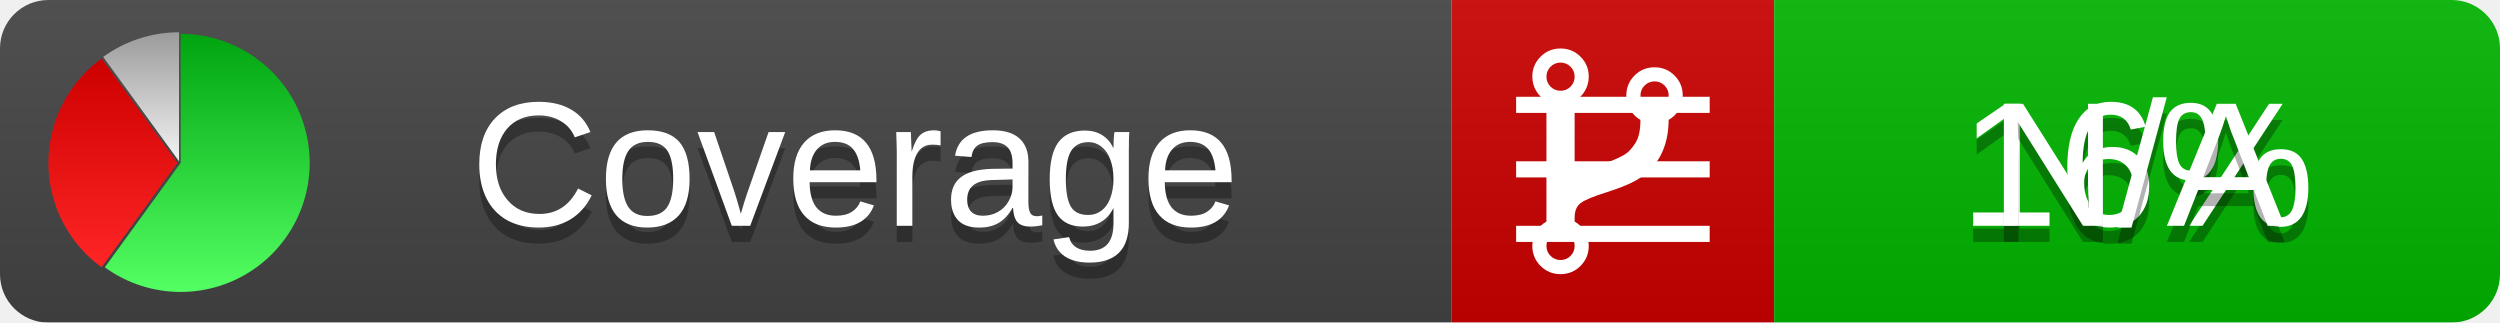
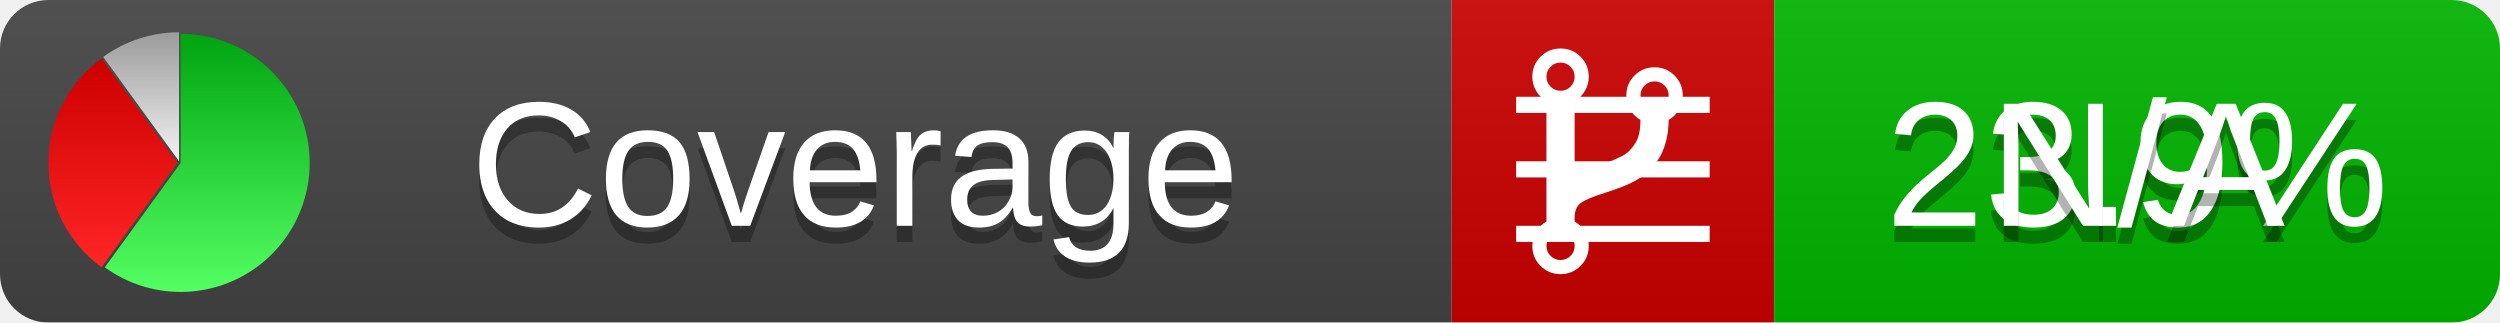
<svg xmlns="http://www.w3.org/2000/svg" xmlns:xlink="http://www.w3.org/1999/xlink" width="155" height="20">
  <style type="text/css">
          
            @keyframes fadeout {
              0 % { visibility: visible; opacity: 1; }
              40% { visibility: visible; opacity: 1; }
              50% { visibility: hidden; opacity: 0; }
              90% { visibility: hidden; opacity: 0; }
              100% { visibility: visible; opacity: 1; }
            }
            @keyframes fadein {
              0% { visibility: hidden; opacity: 0; }
              40% { visibility: hidden; opacity: 0; }
              50% { visibility: visible; opacity: 1; }
              90% { visibility: visible; opacity: 1; }
              100% { visibility: hidden; opacity: 0; }
            }
            .linecoverage {
                animation-duration: 10s;
                animation-name: fadeout;
                animation-iteration-count: infinite;
            }
            .branchcoverage {
                animation-duration: 10s;
                animation-name: fadein;
                animation-iteration-count: infinite;
            }
          
    </style>
  <defs>
    <linearGradient id="gradient" x2="0" y2="100%">
      <stop offset="0" stop-color="#bbb" stop-opacity=".1" />
      <stop offset="1" stop-opacity=".1" />
    </linearGradient>
    <linearGradient id="green" x2="0" y2="100%">
      <stop offset="0" stop-color="#00A410" />
      <stop offset="1" stop-color="#53FF63" />
    </linearGradient>
    <linearGradient id="red" x2="0" y2="100%">
      <stop offset="0" stop-color="#C00" />
      <stop offset="1" stop-color="#FF2525" />
    </linearGradient>
    <linearGradient id="gray" x2="0" y2="100%">
      <stop offset="0" stop-color="#9B9B9B" />
      <stop offset="1" stop-color="#F3F3F3" />
    </linearGradient>
    <mask id="mask">
      <rect width="155" height="20" rx="3" fill="#fff" />
    </mask>
    <g id="icon">
      <path style="fill:url(#green);" d="M205,202.5 l0,-200 a200,200 0 1,1 -117.558,361.803 z" />
      <path style="fill:url(#red);" d="M200,202.5 l-117.558,161.803 a200,200 0 0,1 0,-323.607 z" />
      <path style="fill:url(#gray);" d="M202.5,200 l-117.558,-161.803 a200,200 0 0,1 117.558,-38.196 z" />
    </g>
  </defs>
  <g mask="url(#mask)">
    <rect x="0" y="0" width="90" height="20" fill="#444" />
    <rect x="90" y="0" width="20" height="20" fill="#c00" />
    <rect x="110" y="0" width="45" height="20" fill="#00B600" />
    <rect x="0" y="0" width="155" height="20" fill="url(#gradient)" />
  </g>
  <g>
    <path class="linecoverage" stroke="#fff" d="M94 6.5 h12 M94 10.5 h12 M94 14.5 h12" />
    <path class="branchcoverage" fill="#fff" d="m 97.628,15.247 q 0,-0.364 -0.255,-0.619 -0.255,-0.255 -0.619,-0.255 -0.364,0 -0.619,0.255 -0.255,0.255 -0.255,0.619 0,0.364 0.255,0.619 0.255,0.255 0.619,0.255 0.364,0 0.619,-0.255 0.255,-0.255 0.255,-0.619 z m 0,-10.493 q 0,-0.364 -0.255,-0.619 -0.255,-0.255 -0.619,-0.255 -0.364,0 -0.619,0.255 -0.255,0.255 -0.255,0.619 0,0.364 0.255,0.619 0.255,0.255 0.619,0.255 0.364,0 0.619,-0.255 0.255,-0.255 0.255,-0.619 z m 5.83,1.166 q 0,-0.364 -0.255,-0.619 -0.255,-0.255 -0.619,-0.255 -0.364,0 -0.619,0.255 -0.255,0.255 -0.255,0.619 0,0.364 0.255,0.619 0.255,0.255 0.619,0.255 0.364,0 0.619,-0.255 0.255,-0.255 0.255,-0.619 z m 0.874,0 q 0,0.474 -0.237,0.879 -0.237,0.405 -0.638,0.633 -0.018,2.614 -2.059,3.771 -0.619,0.346 -1.849,0.738 -1.166,0.364 -1.544,0.647 -0.378,0.282 -0.378,0.911 l 0,0.237 q 0.401,0.228 0.638,0.633 0.237,0.405 0.237,0.879 0,0.729 -0.51,1.239 -0.51,0.51 -1.239,0.51 -0.729,0 -1.239,-0.51 -0.51,-0.51 -0.51,-1.239 0,-0.474 0.237,-0.879 0.237,-0.405 0.638,-0.633 l 0,-7.469 q -0.401,-0.228 -0.638,-0.633 -0.237,-0.405 -0.237,-0.879 0,-0.729 0.51,-1.239 0.51,-0.51 1.239,-0.51 0.729,0 1.239,0.51 0.51,0.51 0.51,1.239 0,0.474 -0.237,0.879 -0.237,0.405 -0.638,0.633 l 0,4.527 q 0.492,-0.237 1.403,-0.519 0.501,-0.155 0.797,-0.269 0.296,-0.114 0.642,-0.282 0.346,-0.169 0.537,-0.36 0.191,-0.191 0.369,-0.465 0.178,-0.273 0.255,-0.633 0.077,-0.36 0.077,-0.833 -0.401,-0.228 -0.638,-0.633 -0.237,-0.405 -0.237,-0.879 0,-0.729 0.51,-1.239 0.51,-0.51 1.239,-0.51 0.729,0 1.239,0.51 0.51,0.51 0.51,1.239 z" />
  </g>
  <g fill="#fff" text-anchor="middle" font-family="Verdana,Arial,Geneva,sans-serif" font-size="11">
    <a xlink:href="https://github.com/danielpalme/ReportGenerator" target="_top">
      <use xlink:href="#icon" transform="translate(3,2) scale(.04)" />
    </a>
    <text x="53" y="15" fill="#010101" fill-opacity=".3">Coverage</text>
    <text x="53" y="14" fill="#fff">Coverage</text>
-     <text class="linecoverage" x="132.5" y="15" fill="#010101" fill-opacity=".3">16%</text>
-     <text class="linecoverage" x="132.5" y="14">16%</text>
+     <text class="linecoverage" x="132.5" y="15" fill="#010101" fill-opacity=".3">23.9%</text>
+     <text class="linecoverage" x="132.5" y="14">23.9%</text>
    <text class="branchcoverage" x="132.5" y="15" fill="#010101" fill-opacity=".3">N/A</text>
    <text class="branchcoverage" x="132.5" y="14">N/A</text>
  </g>
  <g>
    <rect class="linecoverage" x="90" y="0" width="65" height="20" fill-opacity="0" />
    <rect class="branchcoverage" x="90" y="0" width="65" height="20" fill-opacity="0" />
  </g>
</svg>
